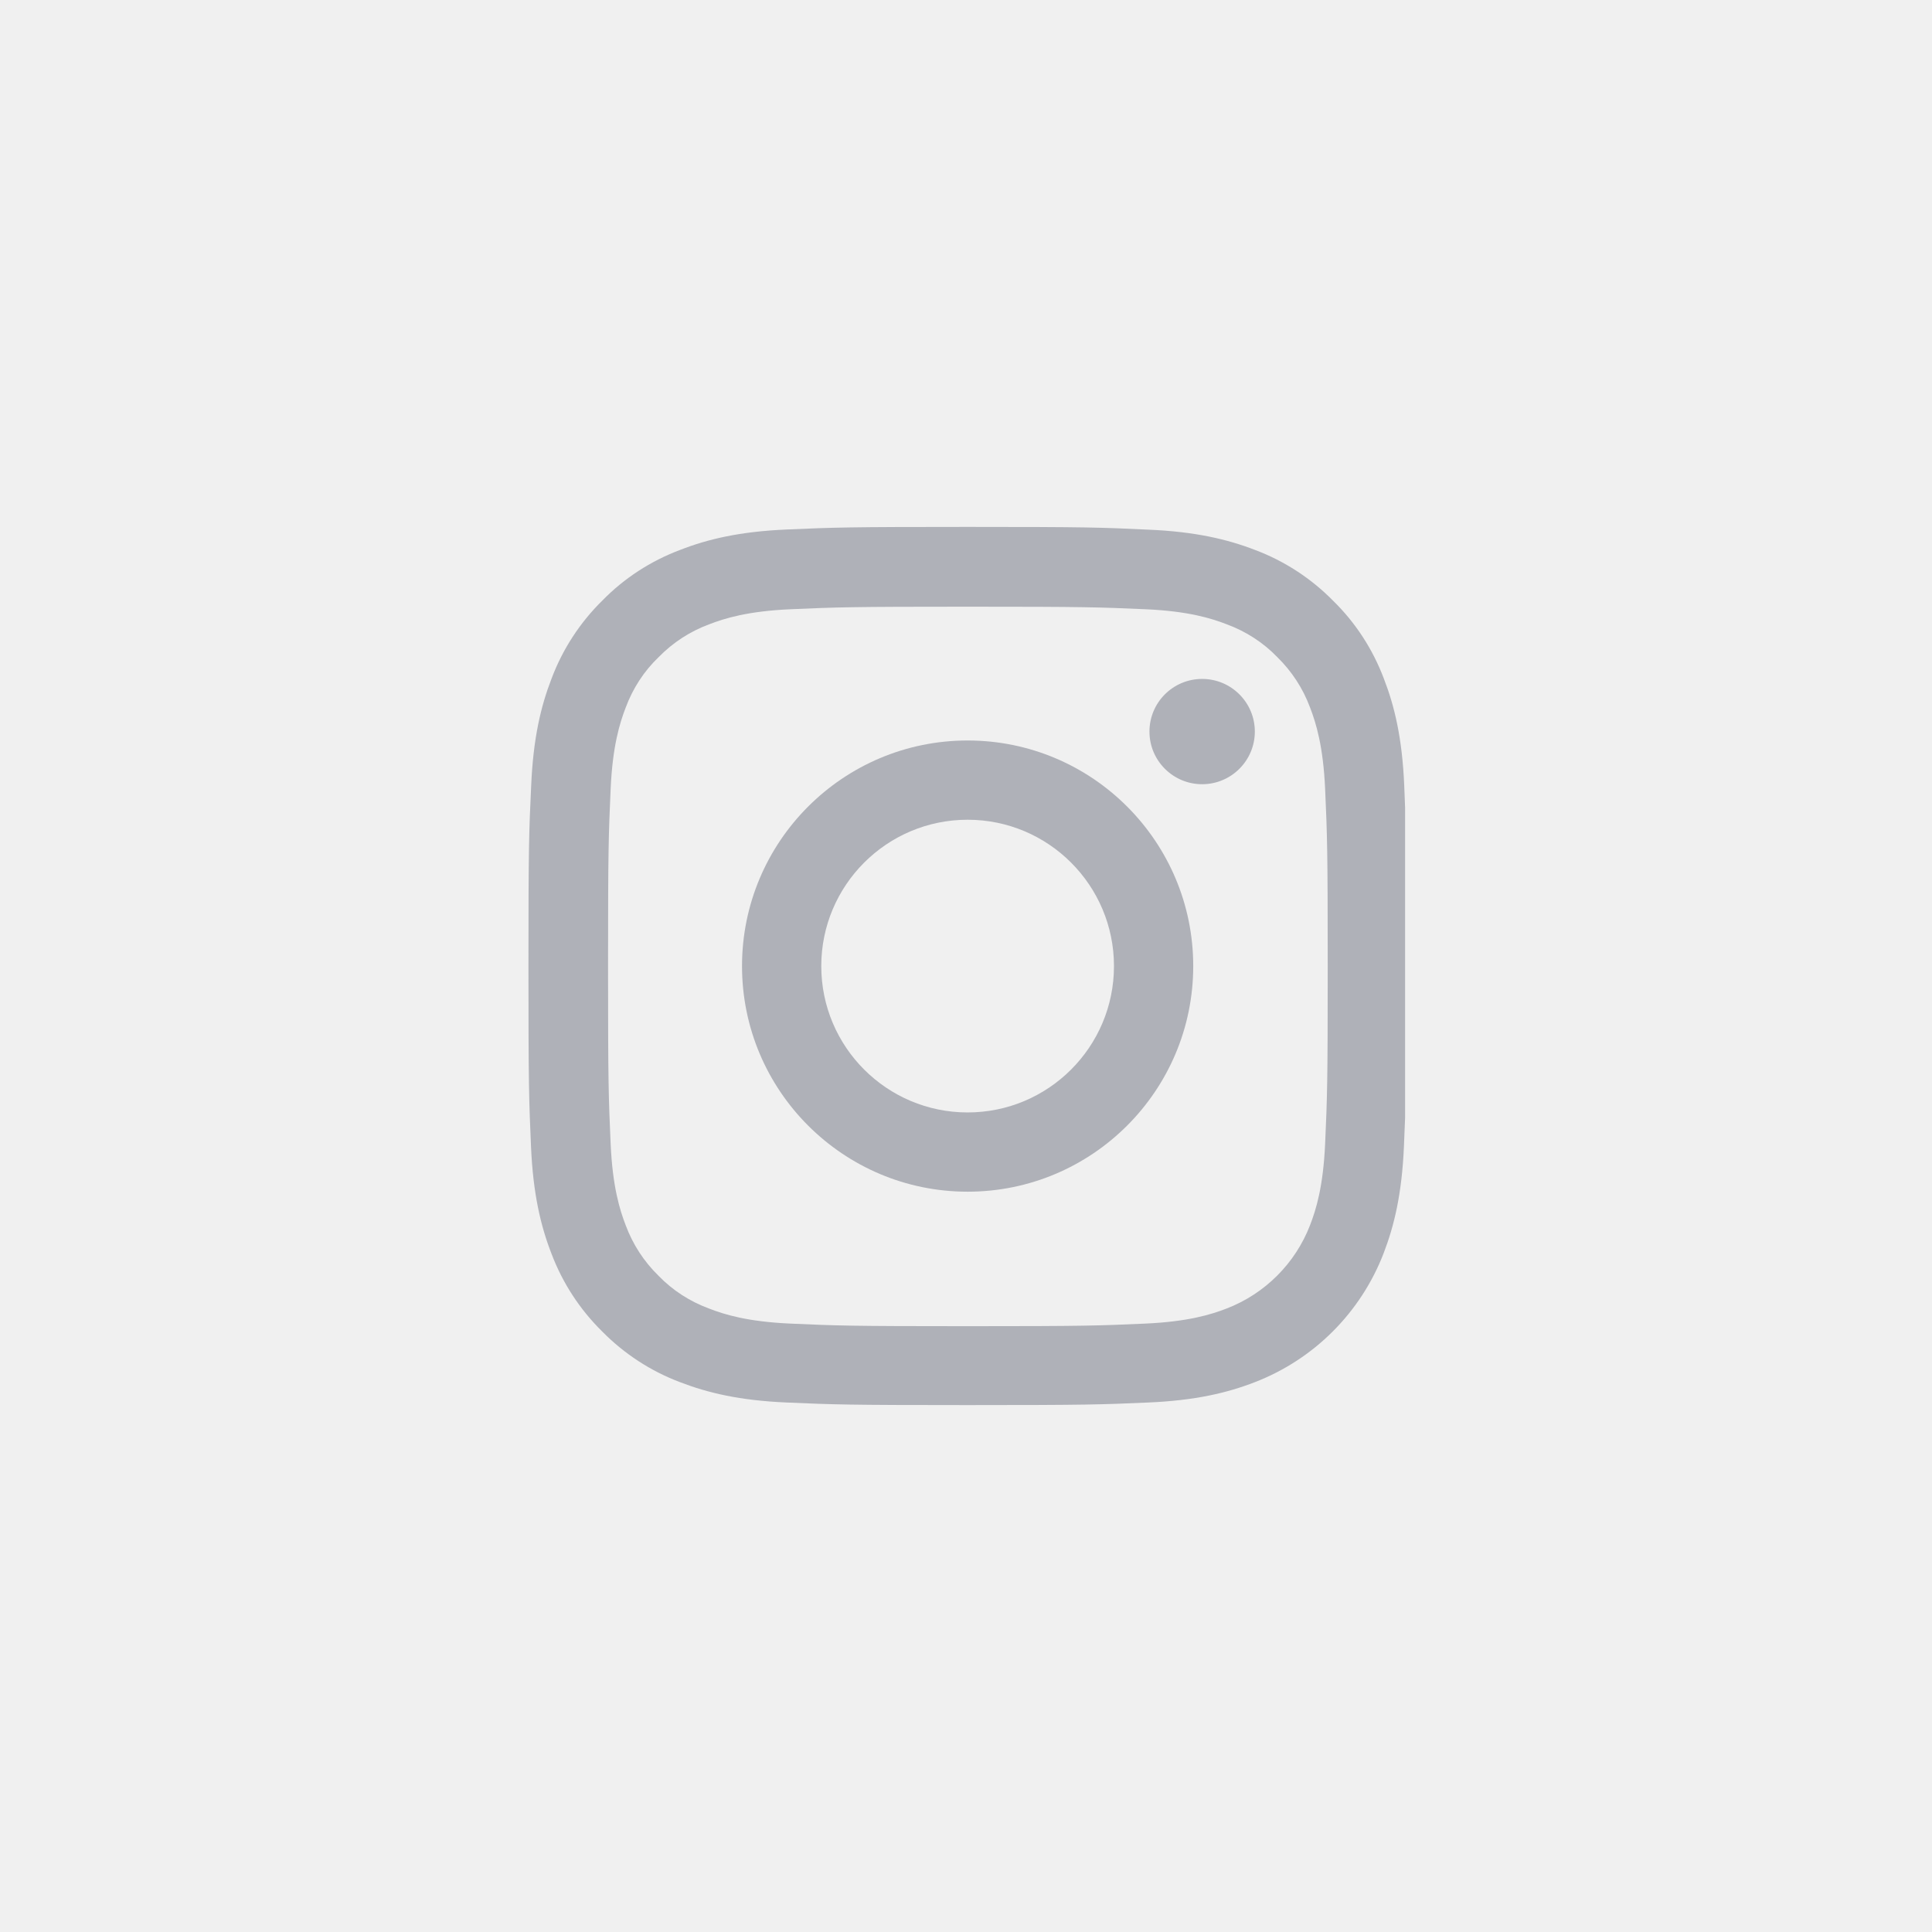
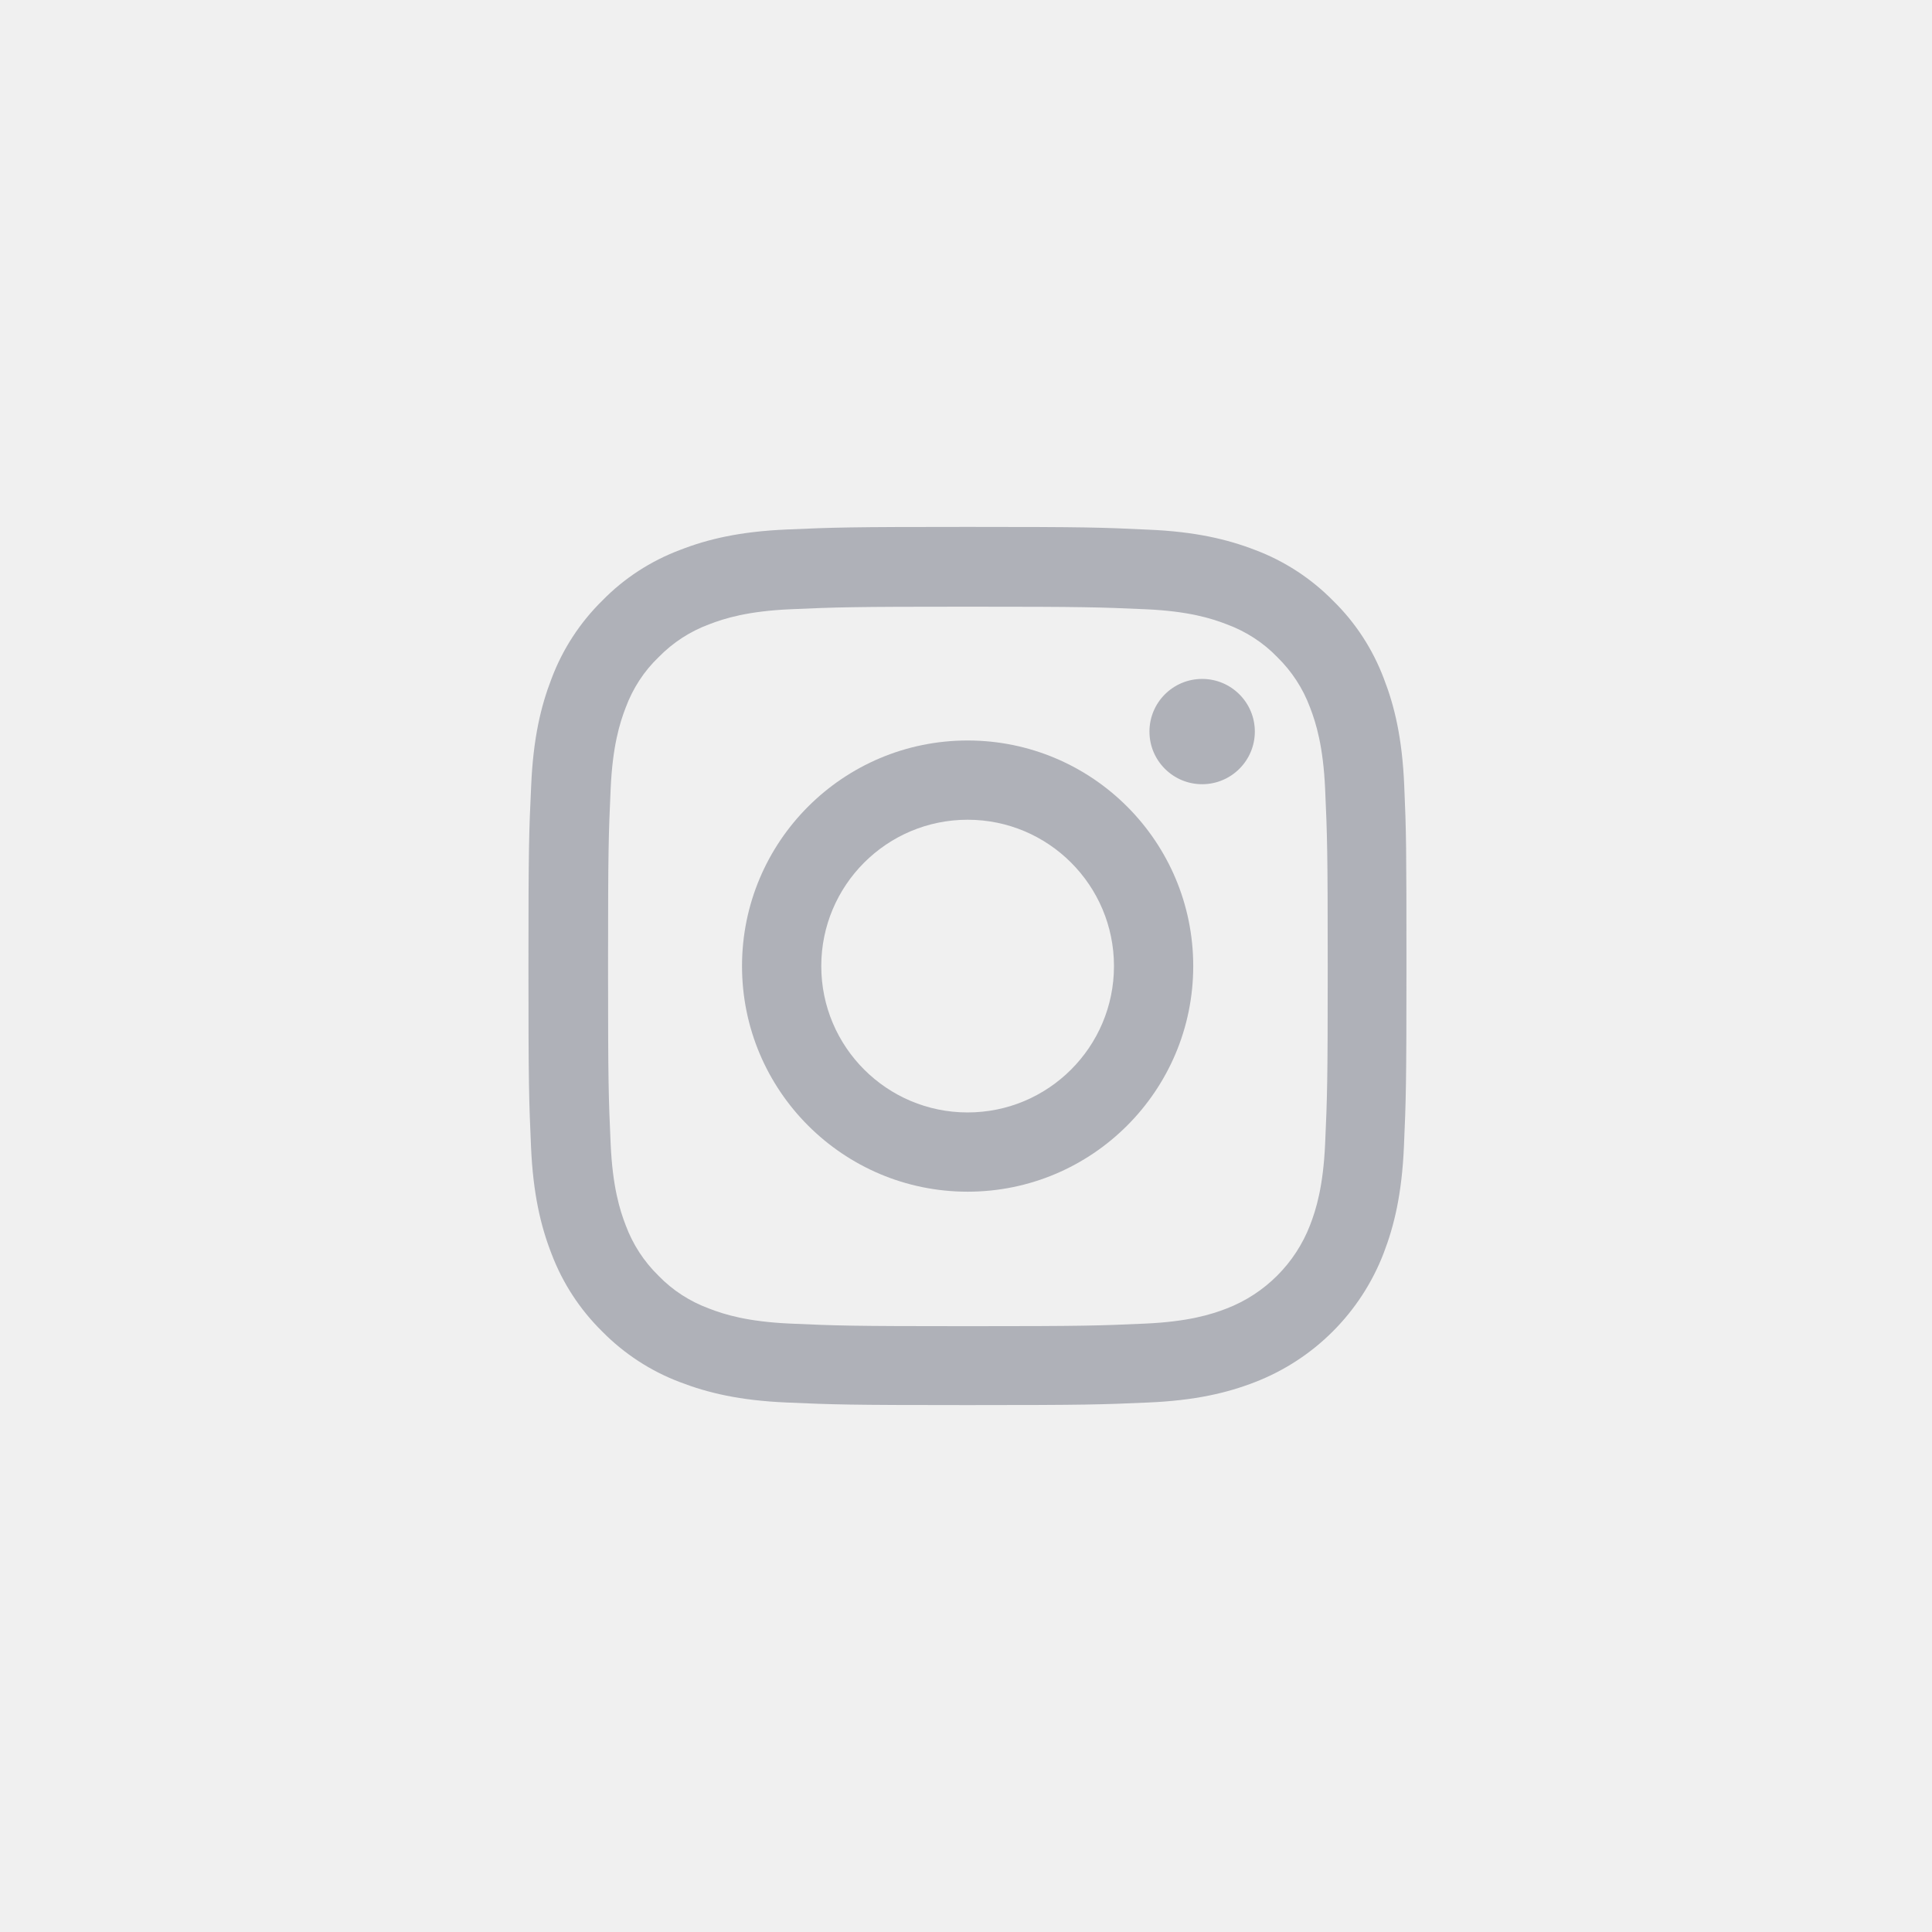
<svg xmlns="http://www.w3.org/2000/svg" width="44" height="44" viewBox="0 0 44 44" fill="none">
-   <g clip-path="url(#clip0)">
-     <path d="M31.98 17.88C31.934 16.817 31.762 16.087 31.516 15.454C31.262 14.782 30.871 14.18 30.359 13.68C29.859 13.172 29.253 12.777 28.589 12.527C27.952 12.281 27.226 12.109 26.163 12.063C25.092 12.012 24.753 12 22.037 12C19.322 12 18.982 12.012 17.915 12.059C16.852 12.105 16.122 12.277 15.489 12.524C14.817 12.777 14.215 13.168 13.715 13.68C13.207 14.18 12.813 14.786 12.563 15.45C12.316 16.087 12.145 16.813 12.098 17.876C12.047 18.947 12.035 19.287 12.035 22.002C12.035 24.717 12.047 25.057 12.094 26.124C12.141 27.186 12.313 27.917 12.559 28.55C12.813 29.222 13.207 29.824 13.715 30.324C14.215 30.832 14.821 31.227 15.485 31.477C16.122 31.723 16.849 31.895 17.911 31.941C18.978 31.988 19.318 32 22.033 32C24.749 32 25.088 31.988 26.155 31.941C27.218 31.895 27.948 31.723 28.581 31.477C29.925 30.957 30.988 29.894 31.508 28.55C31.754 27.913 31.926 27.186 31.973 26.124C32.02 25.057 32.031 24.717 32.031 22.002C32.031 19.287 32.027 18.947 31.98 17.88ZM30.179 26.046C30.136 27.023 29.972 27.55 29.836 27.901C29.5 28.773 28.808 29.464 27.937 29.8C27.585 29.937 27.054 30.101 26.081 30.144C25.026 30.191 24.71 30.203 22.041 30.203C19.373 30.203 19.052 30.191 18.001 30.144C17.024 30.101 16.497 29.937 16.145 29.8C15.712 29.64 15.317 29.386 14.997 29.054C14.665 28.73 14.411 28.339 14.25 27.905C14.114 27.554 13.95 27.023 13.907 26.05C13.86 24.995 13.848 24.678 13.848 22.01C13.848 19.341 13.86 19.021 13.907 17.97C13.95 16.993 14.114 16.466 14.25 16.114C14.411 15.68 14.665 15.286 15.001 14.965C15.325 14.633 15.716 14.379 16.149 14.219C16.501 14.082 17.032 13.918 18.005 13.875C19.06 13.829 19.377 13.817 22.045 13.817C24.717 13.817 25.034 13.829 26.085 13.875C27.062 13.918 27.589 14.082 27.941 14.219C28.374 14.379 28.769 14.633 29.089 14.965C29.421 15.29 29.675 15.68 29.836 16.114C29.972 16.466 30.136 16.997 30.179 17.97C30.226 19.025 30.238 19.341 30.238 22.01C30.238 24.678 30.226 24.991 30.179 26.046Z" fill="#AFB1B8" />
-     <path d="M22.037 16.864C19.201 16.864 16.899 19.165 16.899 22.002C16.899 24.838 19.201 27.14 22.037 27.14C24.874 27.14 27.175 24.838 27.175 22.002C27.175 19.165 24.874 16.864 22.037 16.864ZM22.037 25.335C20.197 25.335 18.704 23.842 18.704 22.002C18.704 20.162 20.197 18.669 22.037 18.669C23.877 18.669 25.37 20.162 25.37 22.002C25.37 23.842 23.877 25.335 22.037 25.335Z" fill="#AFB1B8" />
-     <path d="M28.578 16.661C28.578 17.323 28.04 17.86 27.378 17.86C26.715 17.86 26.178 17.323 26.178 16.661C26.178 15.999 26.715 15.462 27.378 15.462C28.04 15.462 28.578 15.999 28.578 16.661Z" fill="#AFB1B8" />
-   </g>
-   <defs>
-     <clipPath id="clip0">
-       <rect x="12" y="12" width="20" height="20" fill="white" />
-     </clipPath>
-   </defs>
+   <path d="M31.98 17.88C31.934 16.817 31.762 16.087 31.516 15.454C31.262 14.782 30.871 14.18 30.359 13.68C29.859 13.172 29.253 12.777 28.589 12.527C27.952 12.281 27.226 12.109 26.163 12.063C25.092 12.012 24.753 12 22.037 12C19.322 12 18.982 12.012 17.915 12.059C16.852 12.105 16.122 12.277 15.489 12.524C14.817 12.777 14.215 13.168 13.715 13.68C13.207 14.18 12.813 14.786 12.563 15.45C12.316 16.087 12.145 16.813 12.098 17.876C12.047 18.947 12.035 19.287 12.035 22.002C12.035 24.717 12.047 25.057 12.094 26.124C12.141 27.186 12.313 27.917 12.559 28.55C12.813 29.222 13.207 29.824 13.715 30.324C14.215 30.832 14.821 31.227 15.485 31.477C16.122 31.723 16.849 31.895 17.911 31.941C18.978 31.988 19.318 32 22.033 32C24.749 32 25.088 31.988 26.155 31.941C27.218 31.895 27.948 31.723 28.581 31.477C29.925 30.957 30.988 29.894 31.508 28.55C31.754 27.913 31.926 27.186 31.973 26.124C32.02 25.057 32.031 24.717 32.031 22.002C32.031 19.287 32.027 18.947 31.98 17.88ZM30.179 26.046C30.136 27.023 29.972 27.55 29.836 27.901C29.5 28.773 28.808 29.464 27.937 29.8C27.585 29.937 27.054 30.101 26.081 30.144C25.026 30.191 24.71 30.203 22.041 30.203C19.373 30.203 19.052 30.191 18.001 30.144C17.024 30.101 16.497 29.937 16.145 29.8C15.712 29.64 15.317 29.386 14.997 29.054C14.665 28.73 14.411 28.339 14.25 27.905C14.114 27.554 13.95 27.023 13.907 26.05C13.86 24.995 13.848 24.678 13.848 22.01C13.848 19.341 13.86 19.021 13.907 17.97C13.95 16.993 14.114 16.466 14.25 16.114C14.411 15.68 14.665 15.286 15.001 14.965C15.325 14.633 15.716 14.379 16.149 14.219C16.501 14.082 17.032 13.918 18.005 13.875C19.06 13.829 19.377 13.817 22.045 13.817C24.717 13.817 25.034 13.829 26.085 13.875C27.062 13.918 27.589 14.082 27.941 14.219C28.374 14.379 28.769 14.633 29.089 14.965C29.421 15.29 29.675 15.68 29.836 16.114C29.972 16.466 30.136 16.997 30.179 17.97C30.226 19.025 30.238 19.341 30.238 22.01C30.238 24.678 30.226 24.991 30.179 26.046Z" fill="#AFB1B8" />
+   <path d="M22.037 16.864C19.201 16.864 16.899 19.165 16.899 22.002C16.899 24.838 19.201 27.14 22.037 27.14C24.874 27.14 27.175 24.838 27.175 22.002C27.175 19.165 24.874 16.864 22.037 16.864ZM22.037 25.335C20.197 25.335 18.704 23.842 18.704 22.002C18.704 20.162 20.197 18.669 22.037 18.669C23.877 18.669 25.37 20.162 25.37 22.002C25.37 23.842 23.877 25.335 22.037 25.335Z" fill="#AFB1B8" />
+   <path d="M28.578 16.661C28.578 17.323 28.04 17.86 27.378 17.86C26.715 17.86 26.178 17.323 26.178 16.661C26.178 15.999 26.715 15.462 27.378 15.462C28.04 15.462 28.578 15.999 28.578 16.661Z" fill="#AFB1B8" />
</svg>
